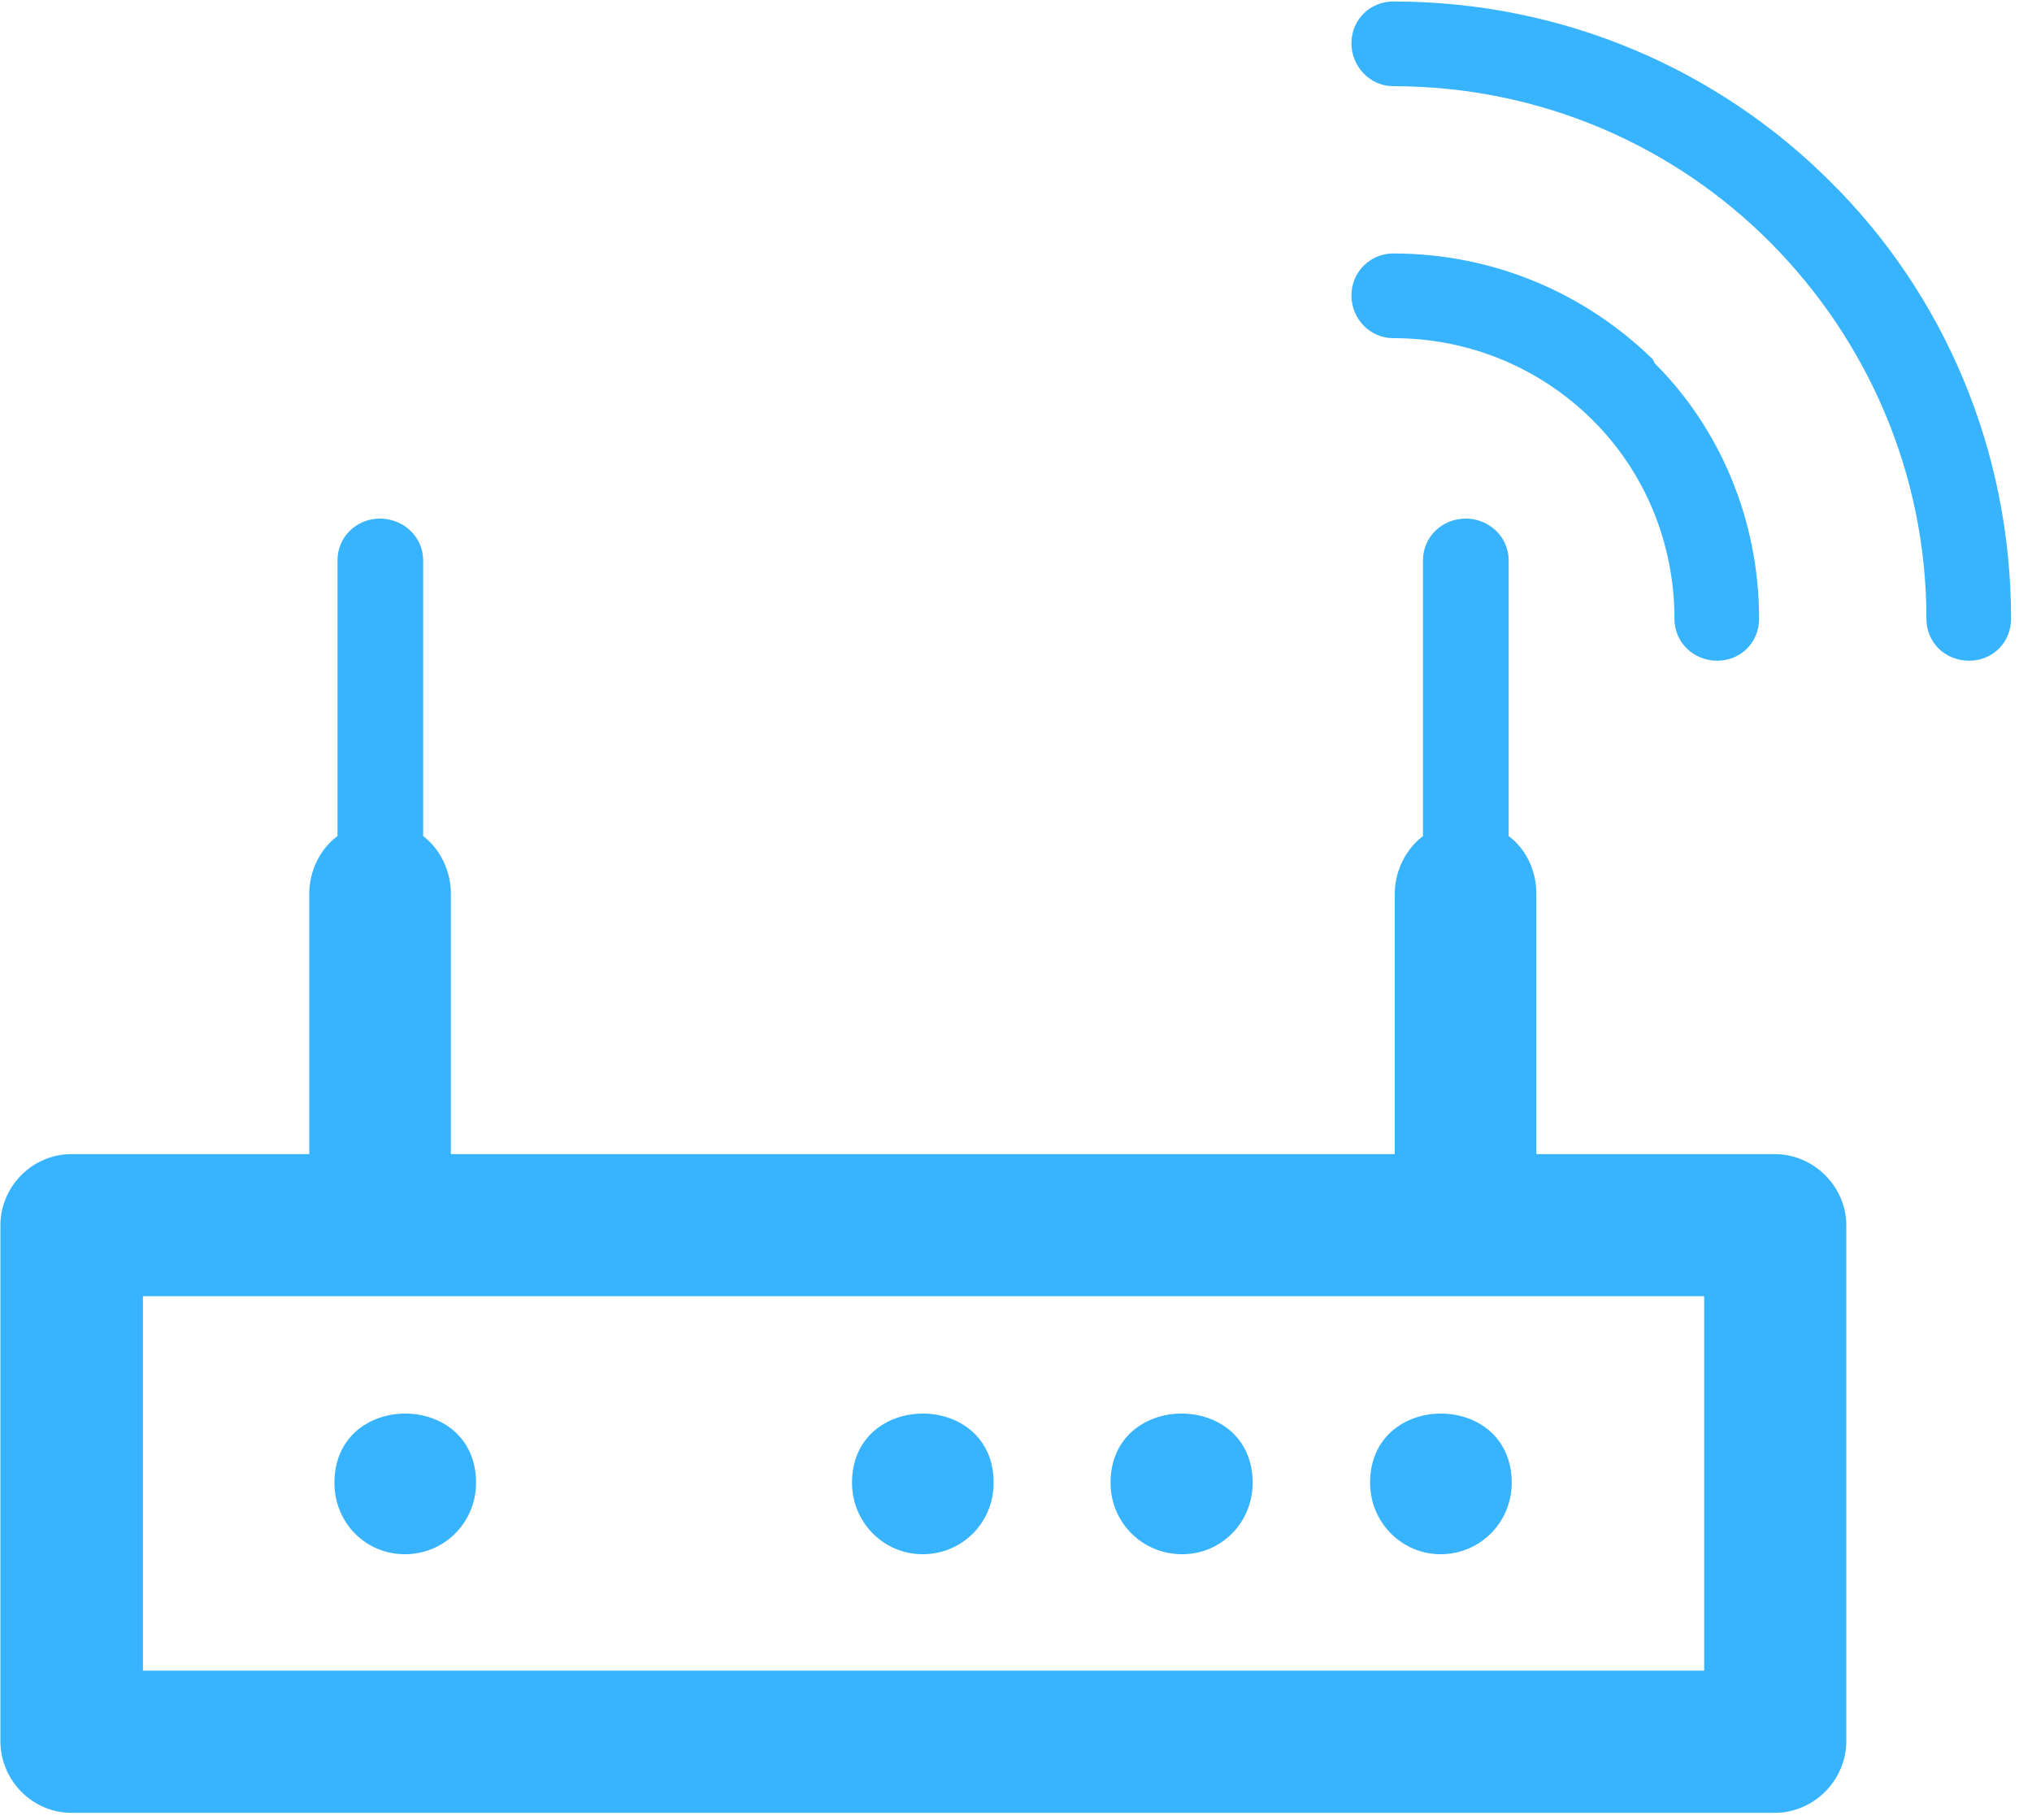
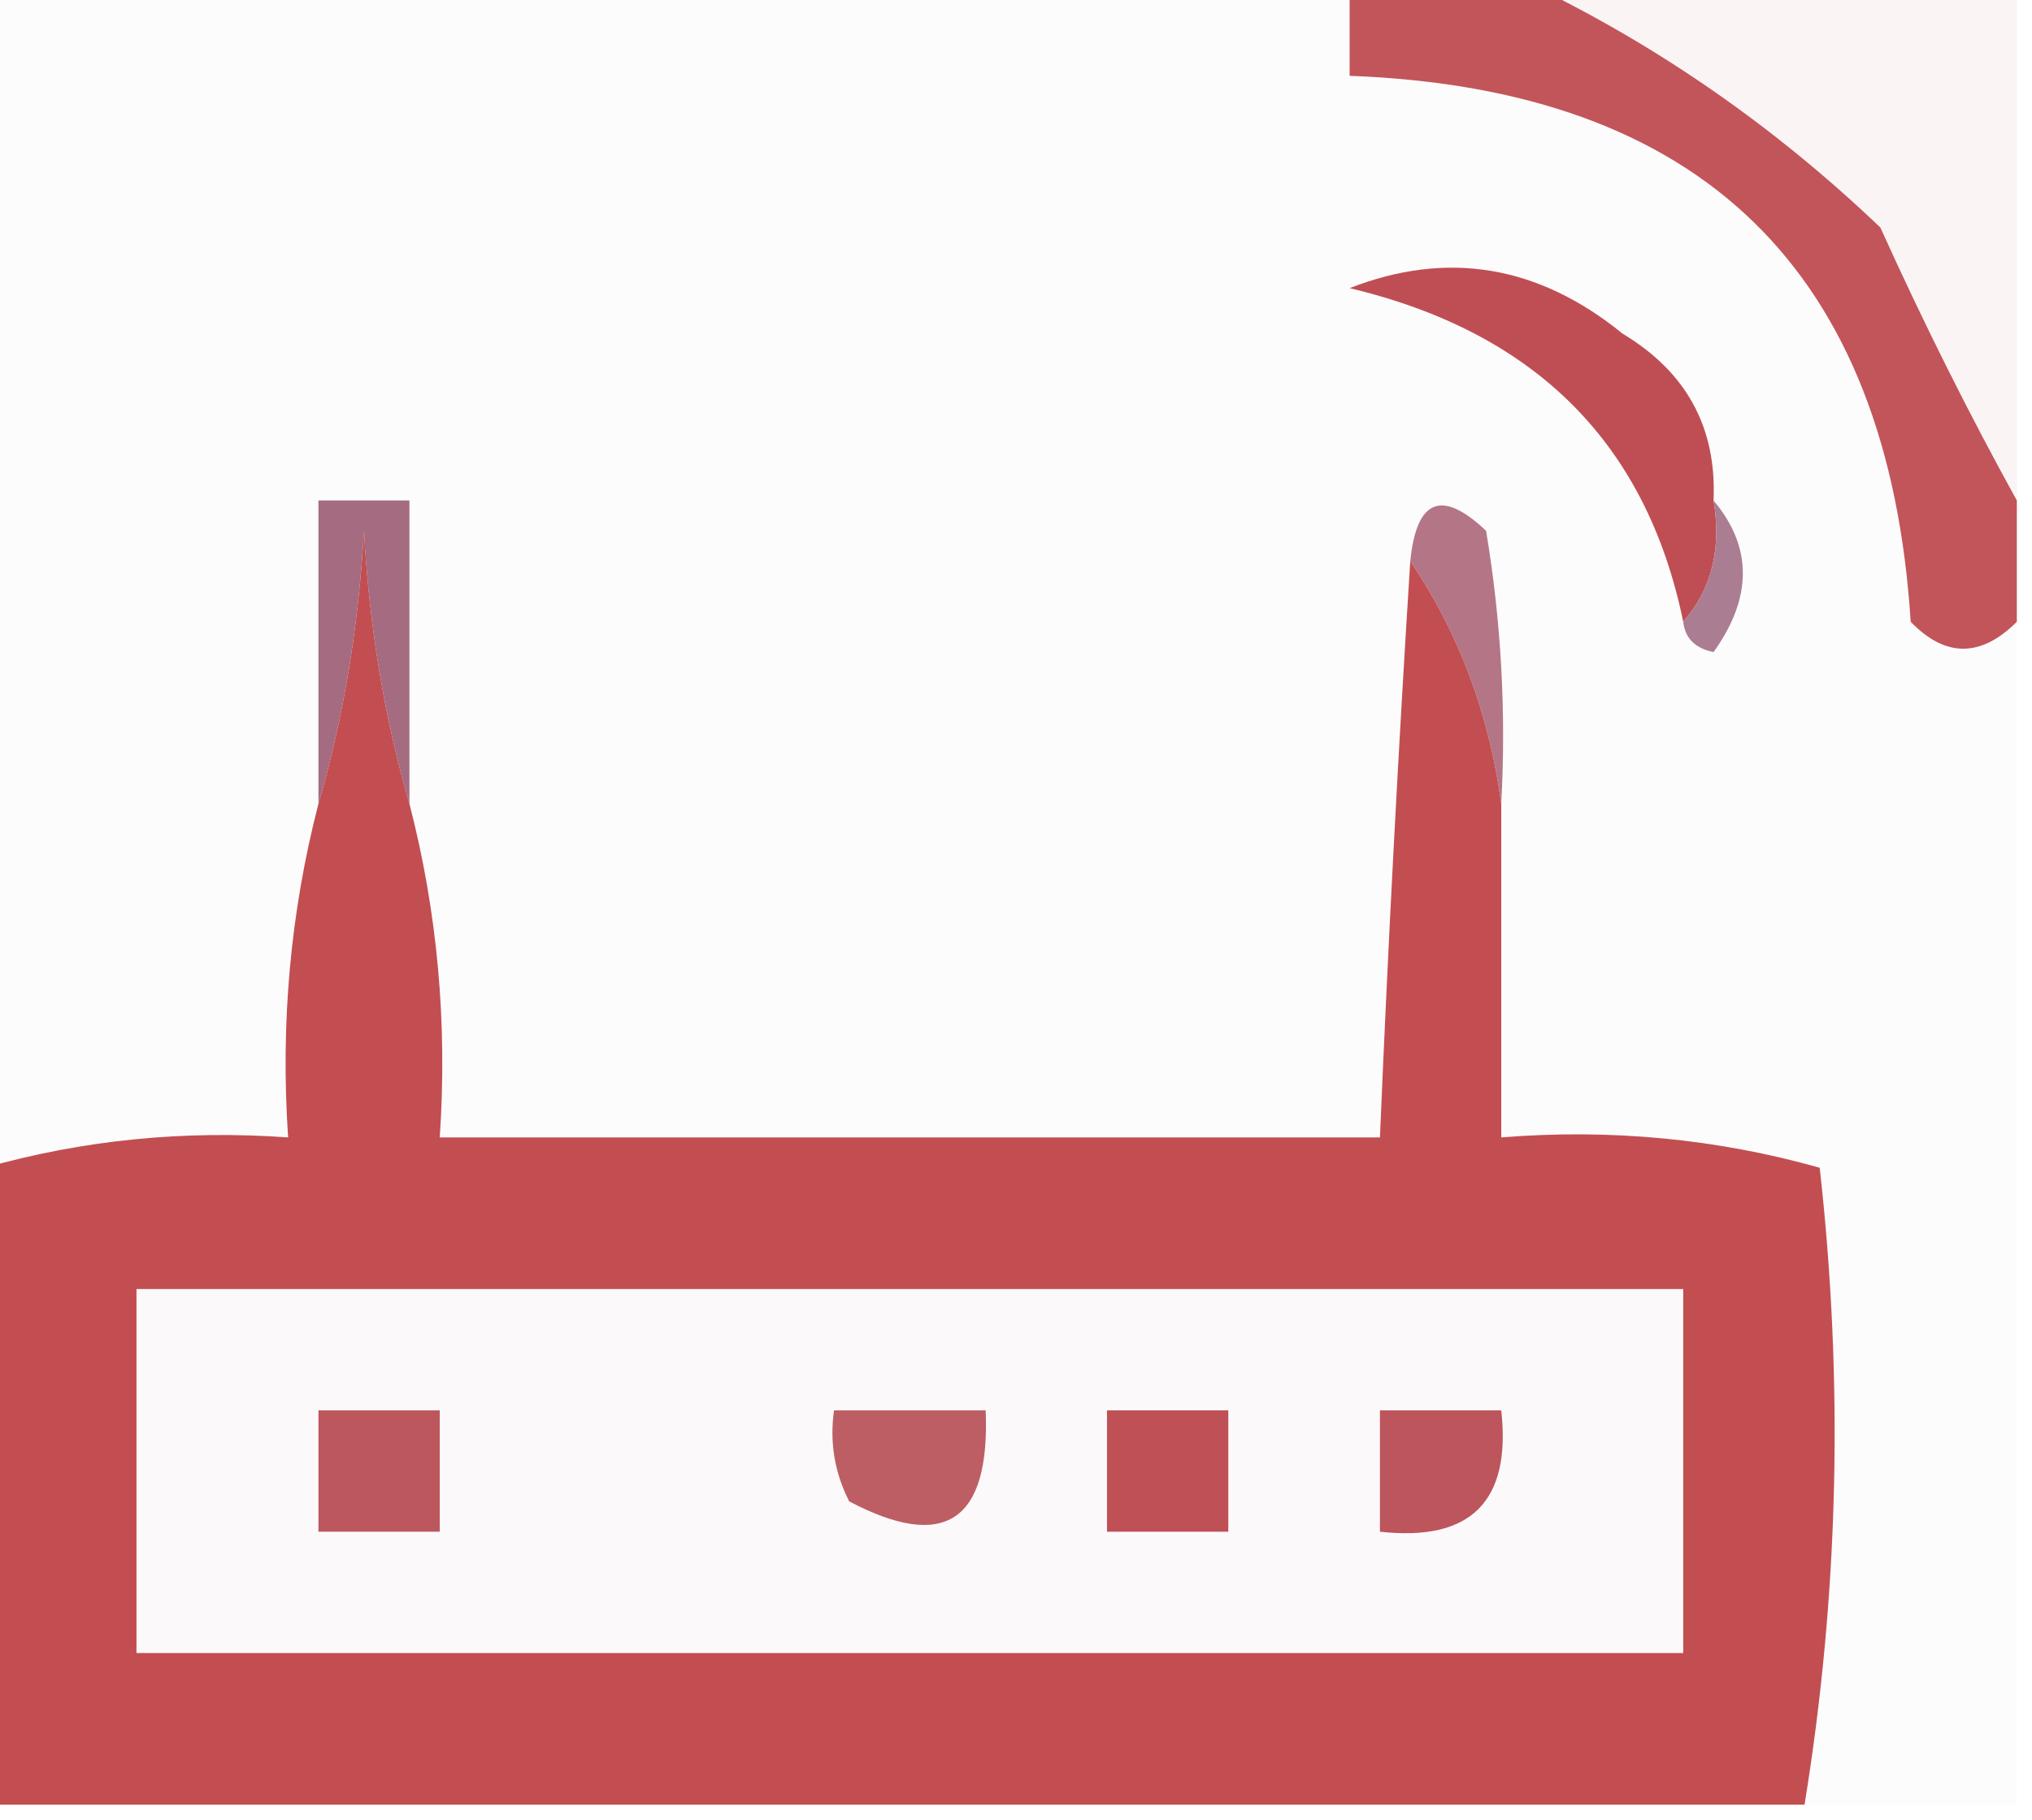
- <svg xmlns="http://www.w3.org/2000/svg" width="67px" height="60px" viewBox="0 0 67 60" version="1.1">
-   <g stroke="none" stroke-width="1" fill="none" fill-rule="evenodd">
-     <g transform="translate(-890, -1077)" fill="#38B4FF" fill-rule="nonzero">
-       <g transform="translate(890, 1077)">
-         <g id="luyouqi" transform="translate(-0, 0)">
-           <path d="M2.356,38.051 L10.198,38.051 L10.198,29.461 C10.198,28.696 10.564,27.982 11.128,27.565 L11.128,18.477 C11.128,17.696 11.76,17.098 12.524,17.098 C13.305,17.098 13.953,17.696 13.953,18.477 L13.953,27.565 C14.501,27.982 14.866,28.696 14.866,29.461 L14.866,38.051 L45.989,38.051 L45.989,29.461 C45.989,28.696 46.371,27.982 46.919,27.565 L46.919,18.477 C46.919,17.696 47.551,17.098 48.331,17.098 C49.095,17.098 49.744,17.696 49.744,18.477 L49.744,27.565 C50.308,27.982 50.658,28.696 50.658,29.461 L50.658,38.051 L58.516,38.051 C59.814,38.051 60.877,39.131 60.877,40.393 L60.877,57.408 C60.877,58.687 59.814,59.769 58.516,59.769 L2.356,59.769 C1.059,59.769 0.013,58.687 0.013,57.408 L0.013,40.393 C0.013,39.13 1.059,38.051 2.356,38.051 Z M45.939,2.842 C50.791,2.842 55.194,4.802 58.369,7.992 C61.542,11.182 63.519,15.569 63.519,20.403 C63.519,21.185 64.134,21.784 64.931,21.784 C65.695,21.784 66.31,21.185 66.31,20.403 C66.31,14.804 64.067,9.671 60.361,5.999 C56.673,2.309 51.572,0.049 45.939,0.049 C45.175,0.049 44.56,0.647 44.56,1.429 C44.56,2.193 45.175,2.842 45.939,2.842 L45.939,2.842 Z M45.939,11.149 C48.516,11.149 50.825,12.178 52.503,13.841 L52.602,13.942 C54.231,15.603 55.211,17.896 55.211,20.403 C55.211,21.185 55.842,21.784 56.624,21.784 C57.387,21.784 58.002,21.185 58.002,20.403 C58.002,17.132 56.706,14.123 54.562,11.979 L54.497,11.847 C52.287,9.688 49.279,8.357 45.939,8.357 C45.175,8.357 44.56,8.973 44.56,9.737 C44.56,10.517 45.175,11.149 45.939,11.149 L45.939,11.149 Z M15.697,48.886 C15.697,45.845 11.027,45.845 11.027,48.886 C11.027,50.197 12.043,51.243 13.354,51.243 C14.651,51.243 15.697,50.197 15.697,48.886 Z M32.763,48.886 C32.763,45.845 28.093,45.845 28.093,48.886 C28.093,50.197 29.141,51.243 30.42,51.243 C31.731,51.243 32.763,50.197 32.763,48.886 Z M41.303,48.886 C41.303,45.845 36.617,45.845 36.617,48.886 C36.617,50.197 37.665,51.243 38.976,51.243 C40.274,51.243 41.303,50.197 41.303,48.886 L41.303,48.886 Z M49.845,48.886 C49.845,45.845 45.175,45.845 45.175,48.886 C45.175,50.197 46.223,51.243 47.502,51.243 C48.798,51.243 49.845,50.197 49.845,48.886 Z M56.191,42.736 L4.713,42.736 L4.713,55.082 L56.191,55.082 L56.191,42.736 L56.191,42.736 Z" />
-         </g>
-       </g>
-     </g>
+ <svg xmlns="http://www.w3.org/2000/svg" version="1.1" width="67px" height="60px" style="shape-rendering:geometricPrecision; text-rendering:geometricPrecision; image-rendering:optimizeQuality; fill-rule:evenodd; clip-rule:evenodd">
+   <g>
+     <path style="opacity:1" fill="#fdfcfc" d="M -0.5,-0.5 C 14.5,-0.5 29.5,-0.5 44.5,-0.5C 44.5,0.5 44.5,1.5 44.5,2.5C 56.095,2.929 62.262,8.929 63,20.5C 64.145,21.684 65.312,21.684 66.5,20.5C 66.5,33.5 66.5,46.5 66.5,59.5C 64.167,59.5 61.833,59.5 59.5,59.5C 60.628,52.58 60.794,45.58 60,38.5C 56.606,37.544 53.106,37.211 49.5,37.5C 49.5,33.833 49.5,30.167 49.5,26.5C 49.665,23.482 49.498,20.482 49,17.5C 47.539,16.117 46.706,16.451 46.5,18.5C 46.1,24.829 45.767,31.162 45.5,37.5C 35.167,37.5 24.833,37.5 14.5,37.5C 14.756,33.731 14.423,30.064 13.5,26.5C 13.5,23.167 13.5,19.833 13.5,16.5C 12.5,16.5 11.5,16.5 10.5,16.5C 10.5,19.833 10.5,23.167 10.5,26.5C 9.577,30.064 9.244,33.731 9.5,37.5C 6.061,37.253 2.728,37.586 -0.5,38.5C -0.5,25.5 -0.5,12.5 -0.5,-0.5 Z" />
+   </g>
+   <g>
+     <path style="opacity:1" fill="#faf4f5" d="M 50.5,-0.5 C 55.833,-0.5 61.167,-0.5 66.5,-0.5C 66.5,5.167 66.5,10.833 66.5,16.5C 64.924,13.648 63.423,10.648 62,7.5C 58.536,4.195 54.703,1.528 50.5,-0.5 Z" />
+   </g>
+   <g>
+     <path style="opacity:1" fill="#c2555a" d="M 44.5,-0.5 C 46.5,-0.5 48.5,-0.5 50.5,-0.5C 54.703,1.528 58.536,4.195 62,7.5C 63.423,10.648 64.924,13.648 66.5,16.5C 66.5,17.833 66.5,19.167 66.5,20.5C 65.312,21.684 64.145,21.684 63,20.5C 62.262,8.929 56.095,2.929 44.5,2.5C 44.5,1.5 44.5,0.5 44.5,-0.5 Z" />
+   </g>
+   <g>
+     <path style="opacity:1" fill="#bf4e54" d="M 56.5,16.5 C 56.768,18.099 56.434,19.432 55.5,20.5C 54.291,14.623 50.624,10.956 44.5,9.5C 47.722,8.242 50.722,8.742 53.5,11C 55.607,12.264 56.607,14.097 56.5,16.5 Z" />
+   </g>
+   <g>
+     <path style="opacity:1" fill="#b47686" d="M 49.5,26.5 C 49.098,23.523 48.098,20.857 46.5,18.5C 46.706,16.451 47.539,16.117 49,17.5C 49.498,20.482 49.665,23.482 49.5,26.5 Z" />
+   </g>
+   <g>
+     <path style="opacity:1" fill="#a56b80" d="M 13.5,26.5 C 12.681,23.695 12.181,20.695 12,17.5C 11.819,20.695 11.319,23.695 10.5,26.5C 10.5,23.167 10.5,19.833 10.5,16.5C 11.5,16.5 12.5,16.5 13.5,16.5C 13.5,19.833 13.5,23.167 13.5,26.5 Z" />
+   </g>
+   <g>
+     <path style="opacity:1" fill="#ab7d92" d="M 56.5,16.5 C 57.788,18.035 57.788,19.701 56.5,21.5C 55.893,21.376 55.56,21.043 55.5,20.5C 56.434,19.432 56.768,18.099 56.5,16.5 Z" />
+   </g>
+   <g>
+     <path style="opacity:1" fill="#c24e52" d="M 13.5,26.5 C 14.423,30.064 14.756,33.731 14.5,37.5C 24.833,37.5 35.167,37.5 45.5,37.5C 45.767,31.162 46.1,24.829 46.5,18.5C 48.098,20.857 49.098,23.523 49.5,26.5C 49.5,30.167 49.5,33.833 49.5,37.5C 53.106,37.211 56.606,37.544 60,38.5C 60.794,45.58 60.628,52.58 59.5,59.5C 39.5,59.5 19.5,59.5 -0.5,59.5C -0.5,52.5 -0.5,45.5 -0.5,38.5C 2.728,37.586 6.061,37.253 9.5,37.5C 9.244,33.731 9.577,30.064 10.5,26.5C 11.319,23.695 11.819,20.695 12,17.5C 12.181,20.695 12.681,23.695 13.5,26.5 Z" />
+   </g>
+   <g>
+     <path style="opacity:1" fill="#fcf9fa" d="M 4.5,42.5 C 21.5,42.5 38.5,42.5 55.5,42.5C 55.5,46.5 55.5,50.5 55.5,54.5C 38.5,54.5 21.5,54.5 4.5,54.5C 4.5,50.5 4.5,46.5 4.5,42.5 Z" />
+   </g>
+   <g>
+     <path style="opacity:1" fill="#bc575e" d="M 10.5,46.5 C 11.833,46.5 13.167,46.5 14.5,46.5C 14.5,47.833 14.5,49.167 14.5,50.5C 13.167,50.5 11.833,50.5 10.5,50.5C 10.5,49.167 10.5,47.833 10.5,46.5 Z" />
+   </g>
+   <g>
+     <path style="opacity:1" fill="#bd5e65" d="M 27.5,46.5 C 29.167,46.5 30.833,46.5 32.5,46.5C 32.65,50.161 31.15,51.161 28,49.5C 27.517,48.552 27.351,47.552 27.5,46.5 Z" />
+   </g>
+   <g>
+     <path style="opacity:1" fill="#be5056" d="M 36.5,46.5 C 37.833,46.5 39.167,46.5 40.5,46.5C 40.5,47.833 40.5,49.167 40.5,50.5C 39.167,50.5 37.833,50.5 36.5,50.5C 36.5,49.167 36.5,47.833 36.5,46.5 Z" />
+   </g>
+   <g>
+     <path style="opacity:1" fill="#bd555c" d="M 45.5,46.5 C 46.833,46.5 48.167,46.5 49.5,46.5C 49.833,49.5 48.5,50.833 45.5,50.5C 45.5,49.167 45.5,47.833 45.5,46.5 Z" />
  </g>
</svg>
